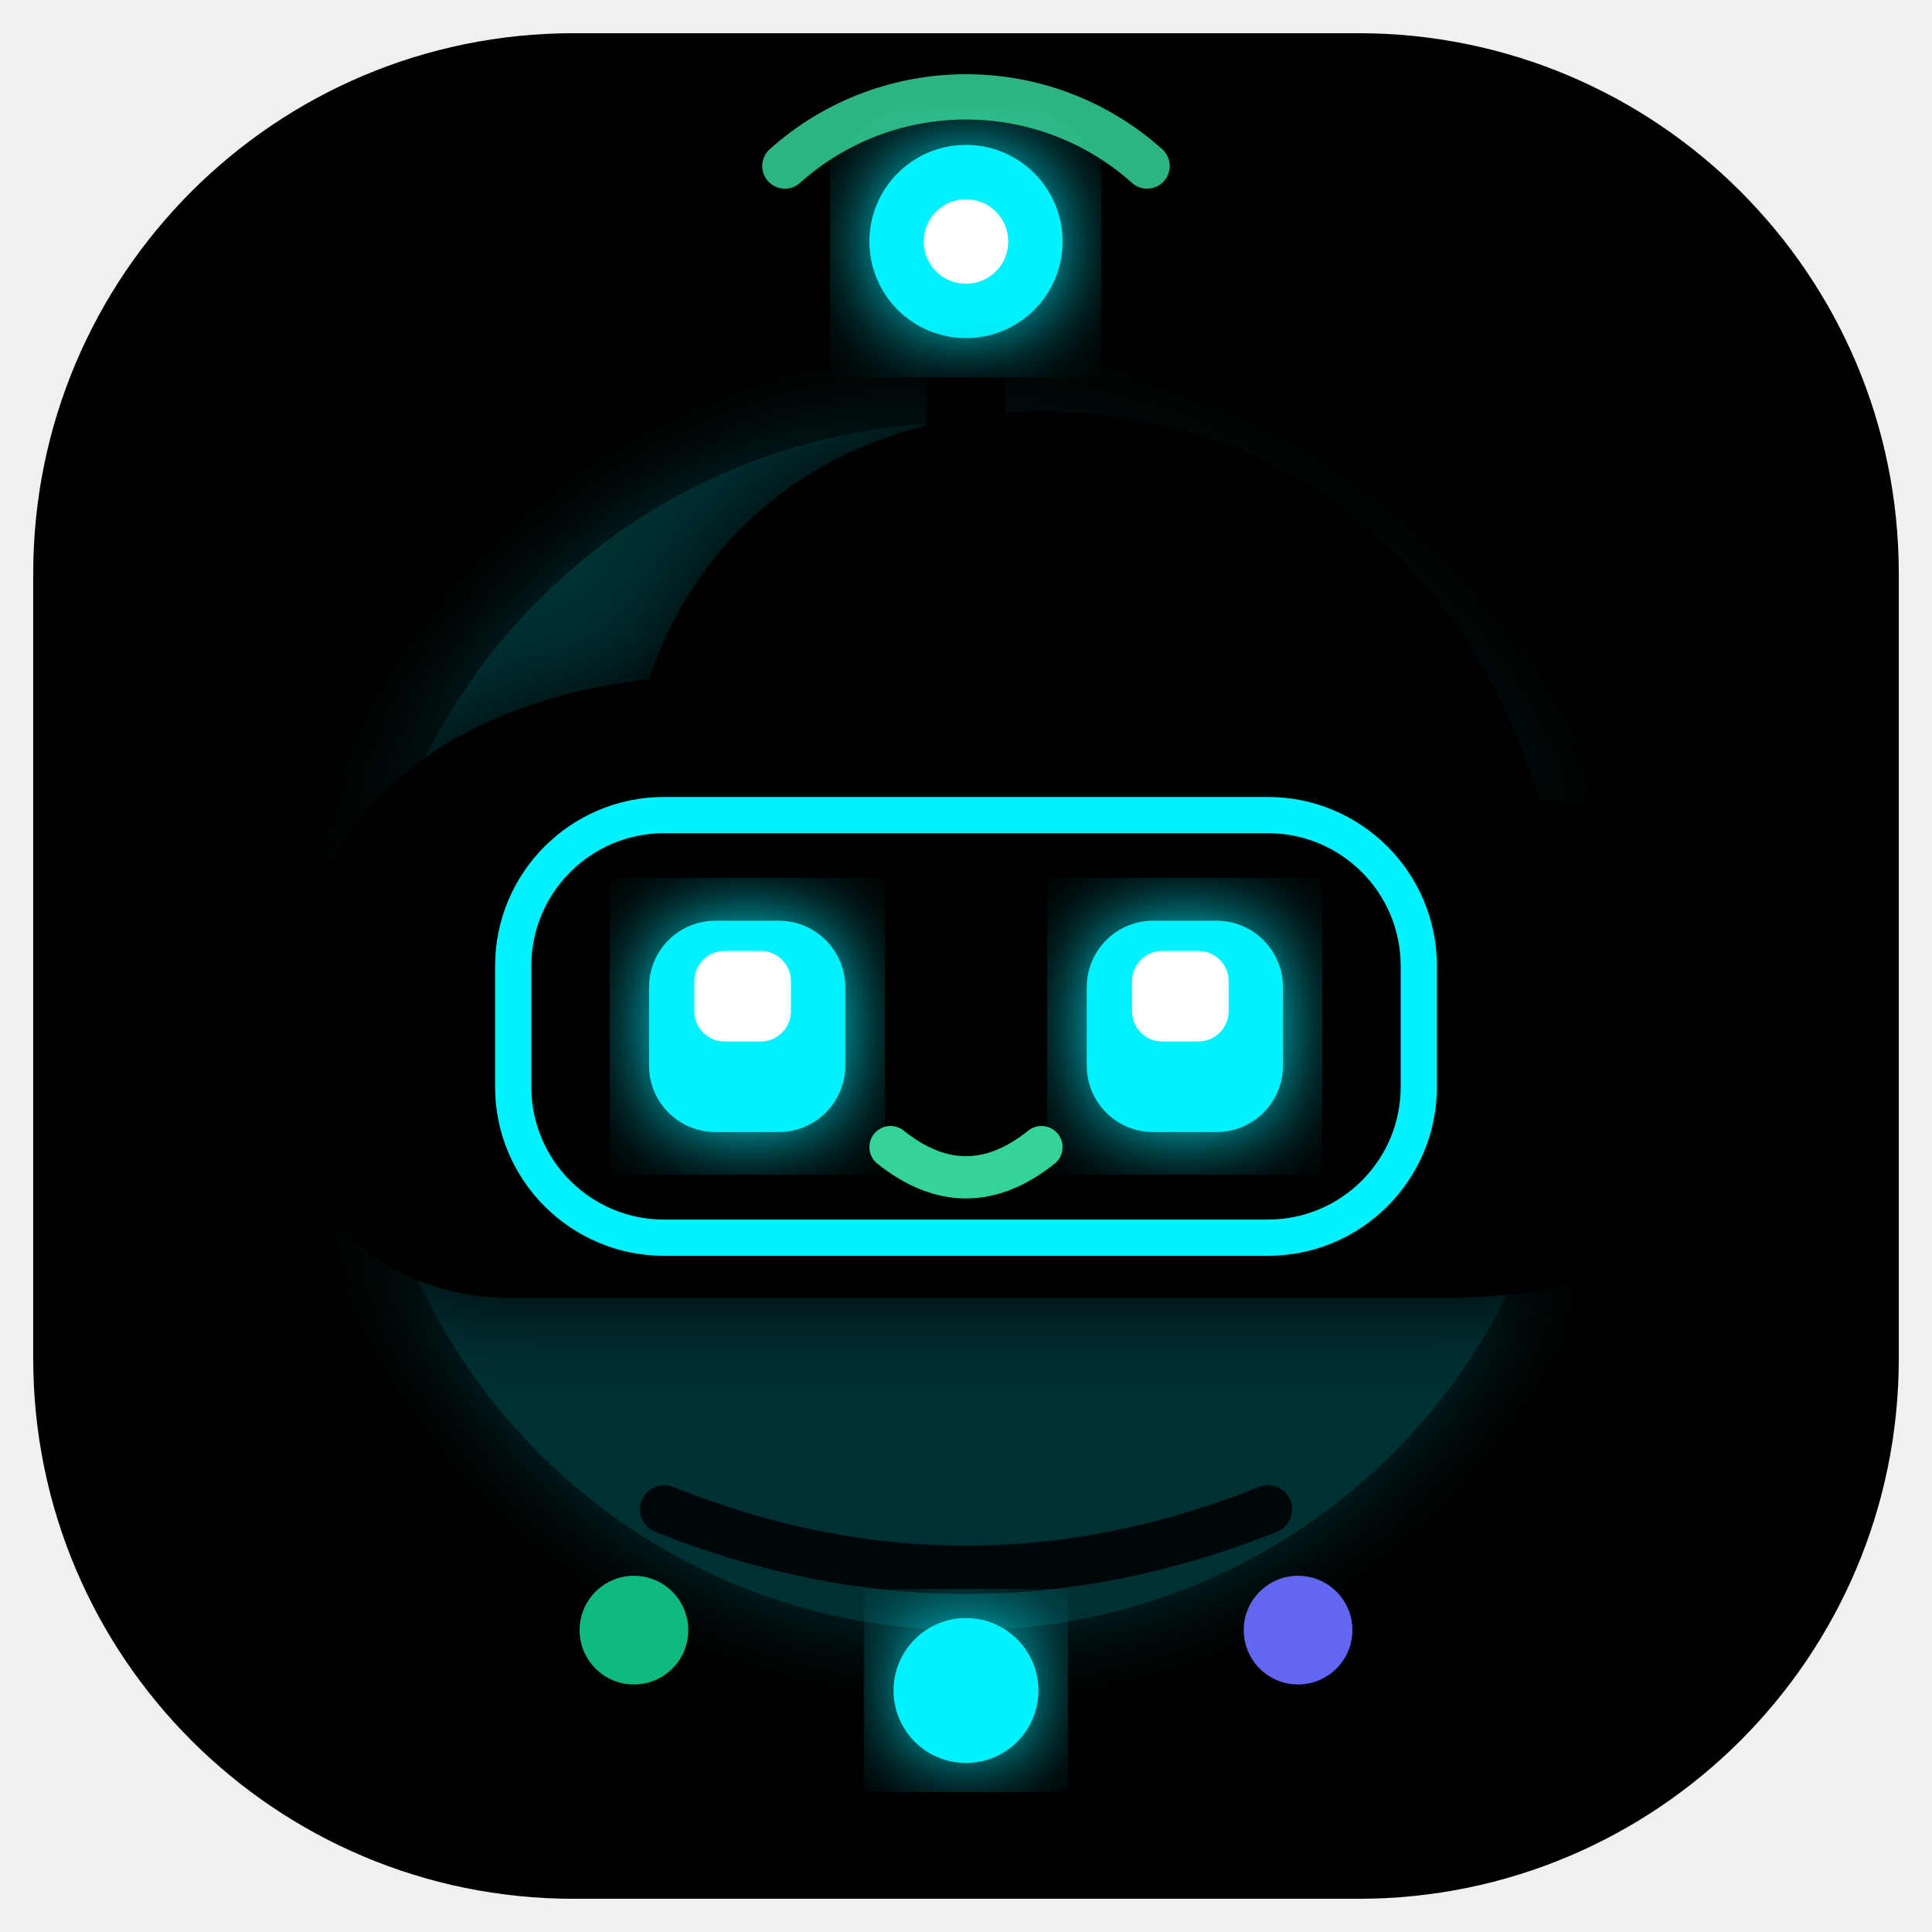
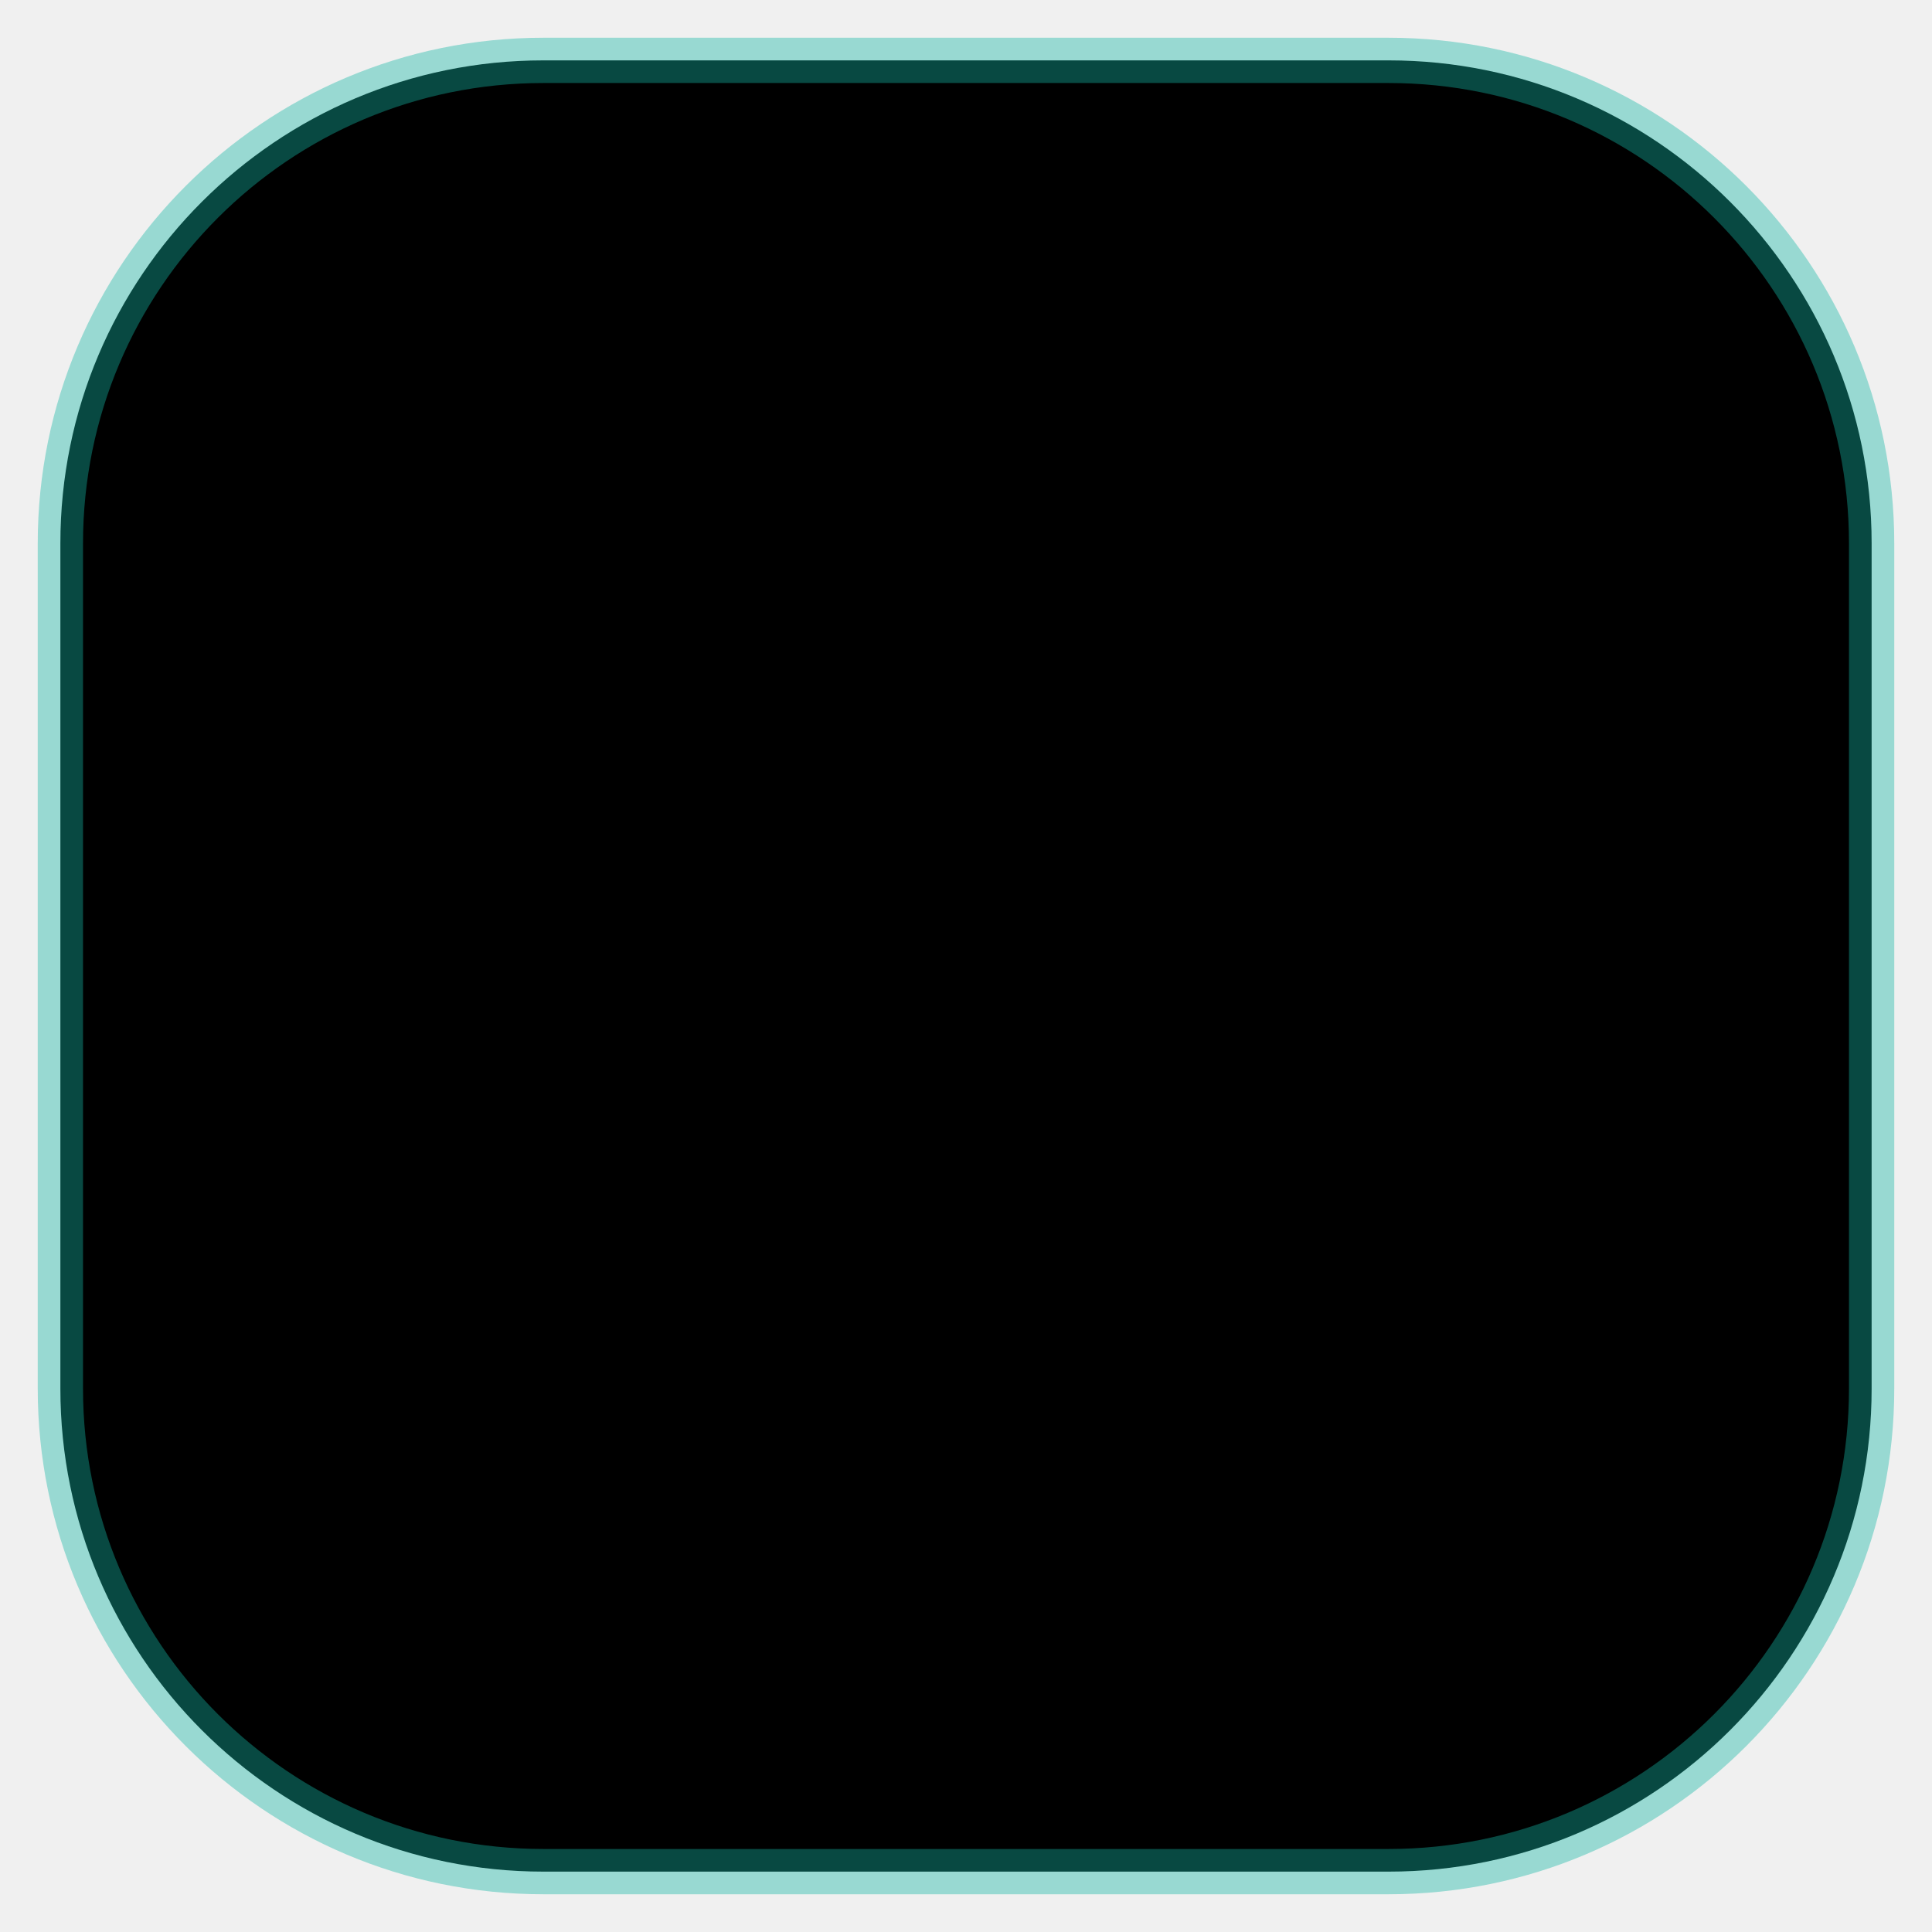
<svg xmlns="http://www.w3.org/2000/svg" width="64" height="64" viewBox="0 0 64 64" fill="none">
  <defs>
    <linearGradient id="fav-bg" x1="32" y1="0" x2="32" y2="64" gradientUnits="userSpaceOnUse">
-       <stop offset="0%" stopColor="#0b172a" />
-       <stop offset="50%" stopColor="#060c18" />
-       <stop offset="100%" stopColor="#02050c" />
+       <stop offset="0%" stopColor="#0c1427" />
+       <stop offset="100%" stopColor="#02040a" />
    </linearGradient>
-     <linearGradient id="fav-primary" x1="8" y1="12" x2="56" y2="52" gradientUnits="userSpaceOnUse">
-       <stop offset="0%" stopColor="#34d399" />
-       <stop offset="35%" stopColor="#00f2fe" />
-       <stop offset="70%" stopColor="#0284c7" />
-       <stop offset="100%" stopColor="#4f46e5" />
+     <linearGradient id="fav-teal" x1="10" y1="10" x2="54" y2="54" gradientUnits="userSpaceOnUse">
+       <stop offset="0%" stopColor="#2dd4bf" />
+       <stop offset="50%" stopColor="#14b8a6" />
+       <stop offset="100%" stopColor="#0891b2" />
    </linearGradient>
-     <linearGradient id="fav-rim" x1="0" y1="0" x2="64" y2="64" gradientUnits="userSpaceOnUse">
-       <stop offset="0%" stopColor="#10b981" />
-       <stop offset="40%" stopColor="#06b6d4" />
-       <stop offset="75%" stopColor="#3b82f6" />
-       <stop offset="100%" stopColor="#8b5cf6" />
-     </linearGradient>
-     <linearGradient id="fav-visor-glow" x1="32" y1="26" x2="32" y2="42" gradientUnits="userSpaceOnUse">
-       <stop offset="0%" stopColor="#030712" />
-       <stop offset="100%" stopColor="#091427" />
-     </linearGradient>
-     <filter id="fav-glow" x="-20%" y="-20%" width="140%" height="140%">
-       <feGaussianBlur stdDeviation="1.5" result="blur" />
-       <feMerge>
-         <feMergeNode in="blur" />
-         <feMergeNode in="SourceGraphic" />
-       </feMerge>
-     </filter>
  </defs>
-   <rect x="2" y="2" width="60" height="60" rx="17" fill="url(#fav-bg)" stroke="url(#fav-rim)" stroke-width="1.8" />
-   <circle cx="32" cy="34" r="20" fill="#00f2fe" opacity="0.2" filter="url(#fav-glow)" />
-   <path d="M32 16 L32 9" stroke="url(#fav-primary)" stroke-width="2.6" stroke-linecap="round" />
-   <circle cx="32" cy="8" r="3.2" fill="#00f2fe" filter="url(#fav-glow)" />
-   <circle cx="32" cy="8" r="1.4" fill="#ffffff" />
-   <path d="M26 5.5 A 9 9 0 0 1 38 5.5" stroke="#34d399" stroke-width="1.5" stroke-linecap="round" opacity="0.85" />
-   <path d="M17 43 C10.5 43 7.5 36.5 10 30.5 C12 25 17 23 21.5 22.5 C24 15 32 12 40 14.5 C46 16.5 49.5 21.5 51 26.5 C56.5 27 60 32.5 58 38 C56.8 42 52 43 47.5 43 Z" fill="url(#fav-primary)" filter="url(#fav-glow)" />
-   <rect x="17" y="27" width="30" height="14" rx="5" fill="url(#fav-visor-glow)" stroke="#00f2fe" stroke-width="1.2" />
-   <rect x="21.5" y="30.5" width="6.5" height="7" rx="2.2" fill="#00f2fe" filter="url(#fav-glow)" />
-   <rect x="23" y="31.5" width="3.2" height="3" rx="1" fill="#ffffff" />
-   <rect x="36" y="30.5" width="6.5" height="7" rx="2.2" fill="#00f2fe" filter="url(#fav-glow)" />
-   <rect x="37.5" y="31.5" width="3.2" height="3" rx="1" fill="#ffffff" />
-   <path d="M29.5 38 Q32 40 34.5 38" stroke="#34d399" stroke-width="1.4" stroke-linecap="round" />
-   <path d="M22 50 Q32 54 42 50" stroke="url(#fav-primary)" stroke-width="1.6" stroke-linecap="round" fill="none" opacity="0.85" />
-   <circle cx="21" cy="54" r="1.8" fill="#10b981" />
-   <circle cx="32" cy="56" r="2.4" fill="#00f2fe" filter="url(#fav-glow)" />
-   <circle cx="43" cy="54" r="1.8" fill="#6366f1" />
+   <rect x="2" y="2" width="60" height="60" rx="16" fill="url(#fav-bg)" stroke="#14b8a6" stroke-width="1.5" stroke-opacity="0.4" />
+   <g transform="translate(1, 4) scale(0.66)">
+     <line x1="61" y1="29" x2="63.5" y2="13" stroke="url(#fav-teal)" stroke-width="5" stroke-linecap="round" />
+     <circle cx="64" cy="9.5" r="4.3" fill="url(#fav-teal)" />
+     <line x1="67" y1="33" x2="79" y2="19" stroke="url(#fav-teal)" stroke-width="5" stroke-linecap="round" />
+     <circle cx="82" cy="16" r="4.3" fill="url(#fav-teal)" />
+     <path d="M 24 64 C 12 64, 8 51, 13 41 C 16 33, 25 31, 32 32 C 36 20, 52 18, 64 26 C 70 30, 75 37, 74 45 C 73 54, 71 64, 66 64 Z" stroke="url(#fav-teal)" stroke-width="5.5" stroke-linecap="round" stroke-linejoin="round" />
+     <path d="M 24 64 L 66 64" stroke="url(#fav-teal)" stroke-width="5.5" stroke-linecap="round" />
+     <circle cx="37" cy="48" r="4.6" fill="url(#fav-teal)" />
+     <circle cx="53" cy="48" r="4.6" fill="url(#fav-teal)" />
+   </g>
</svg>
